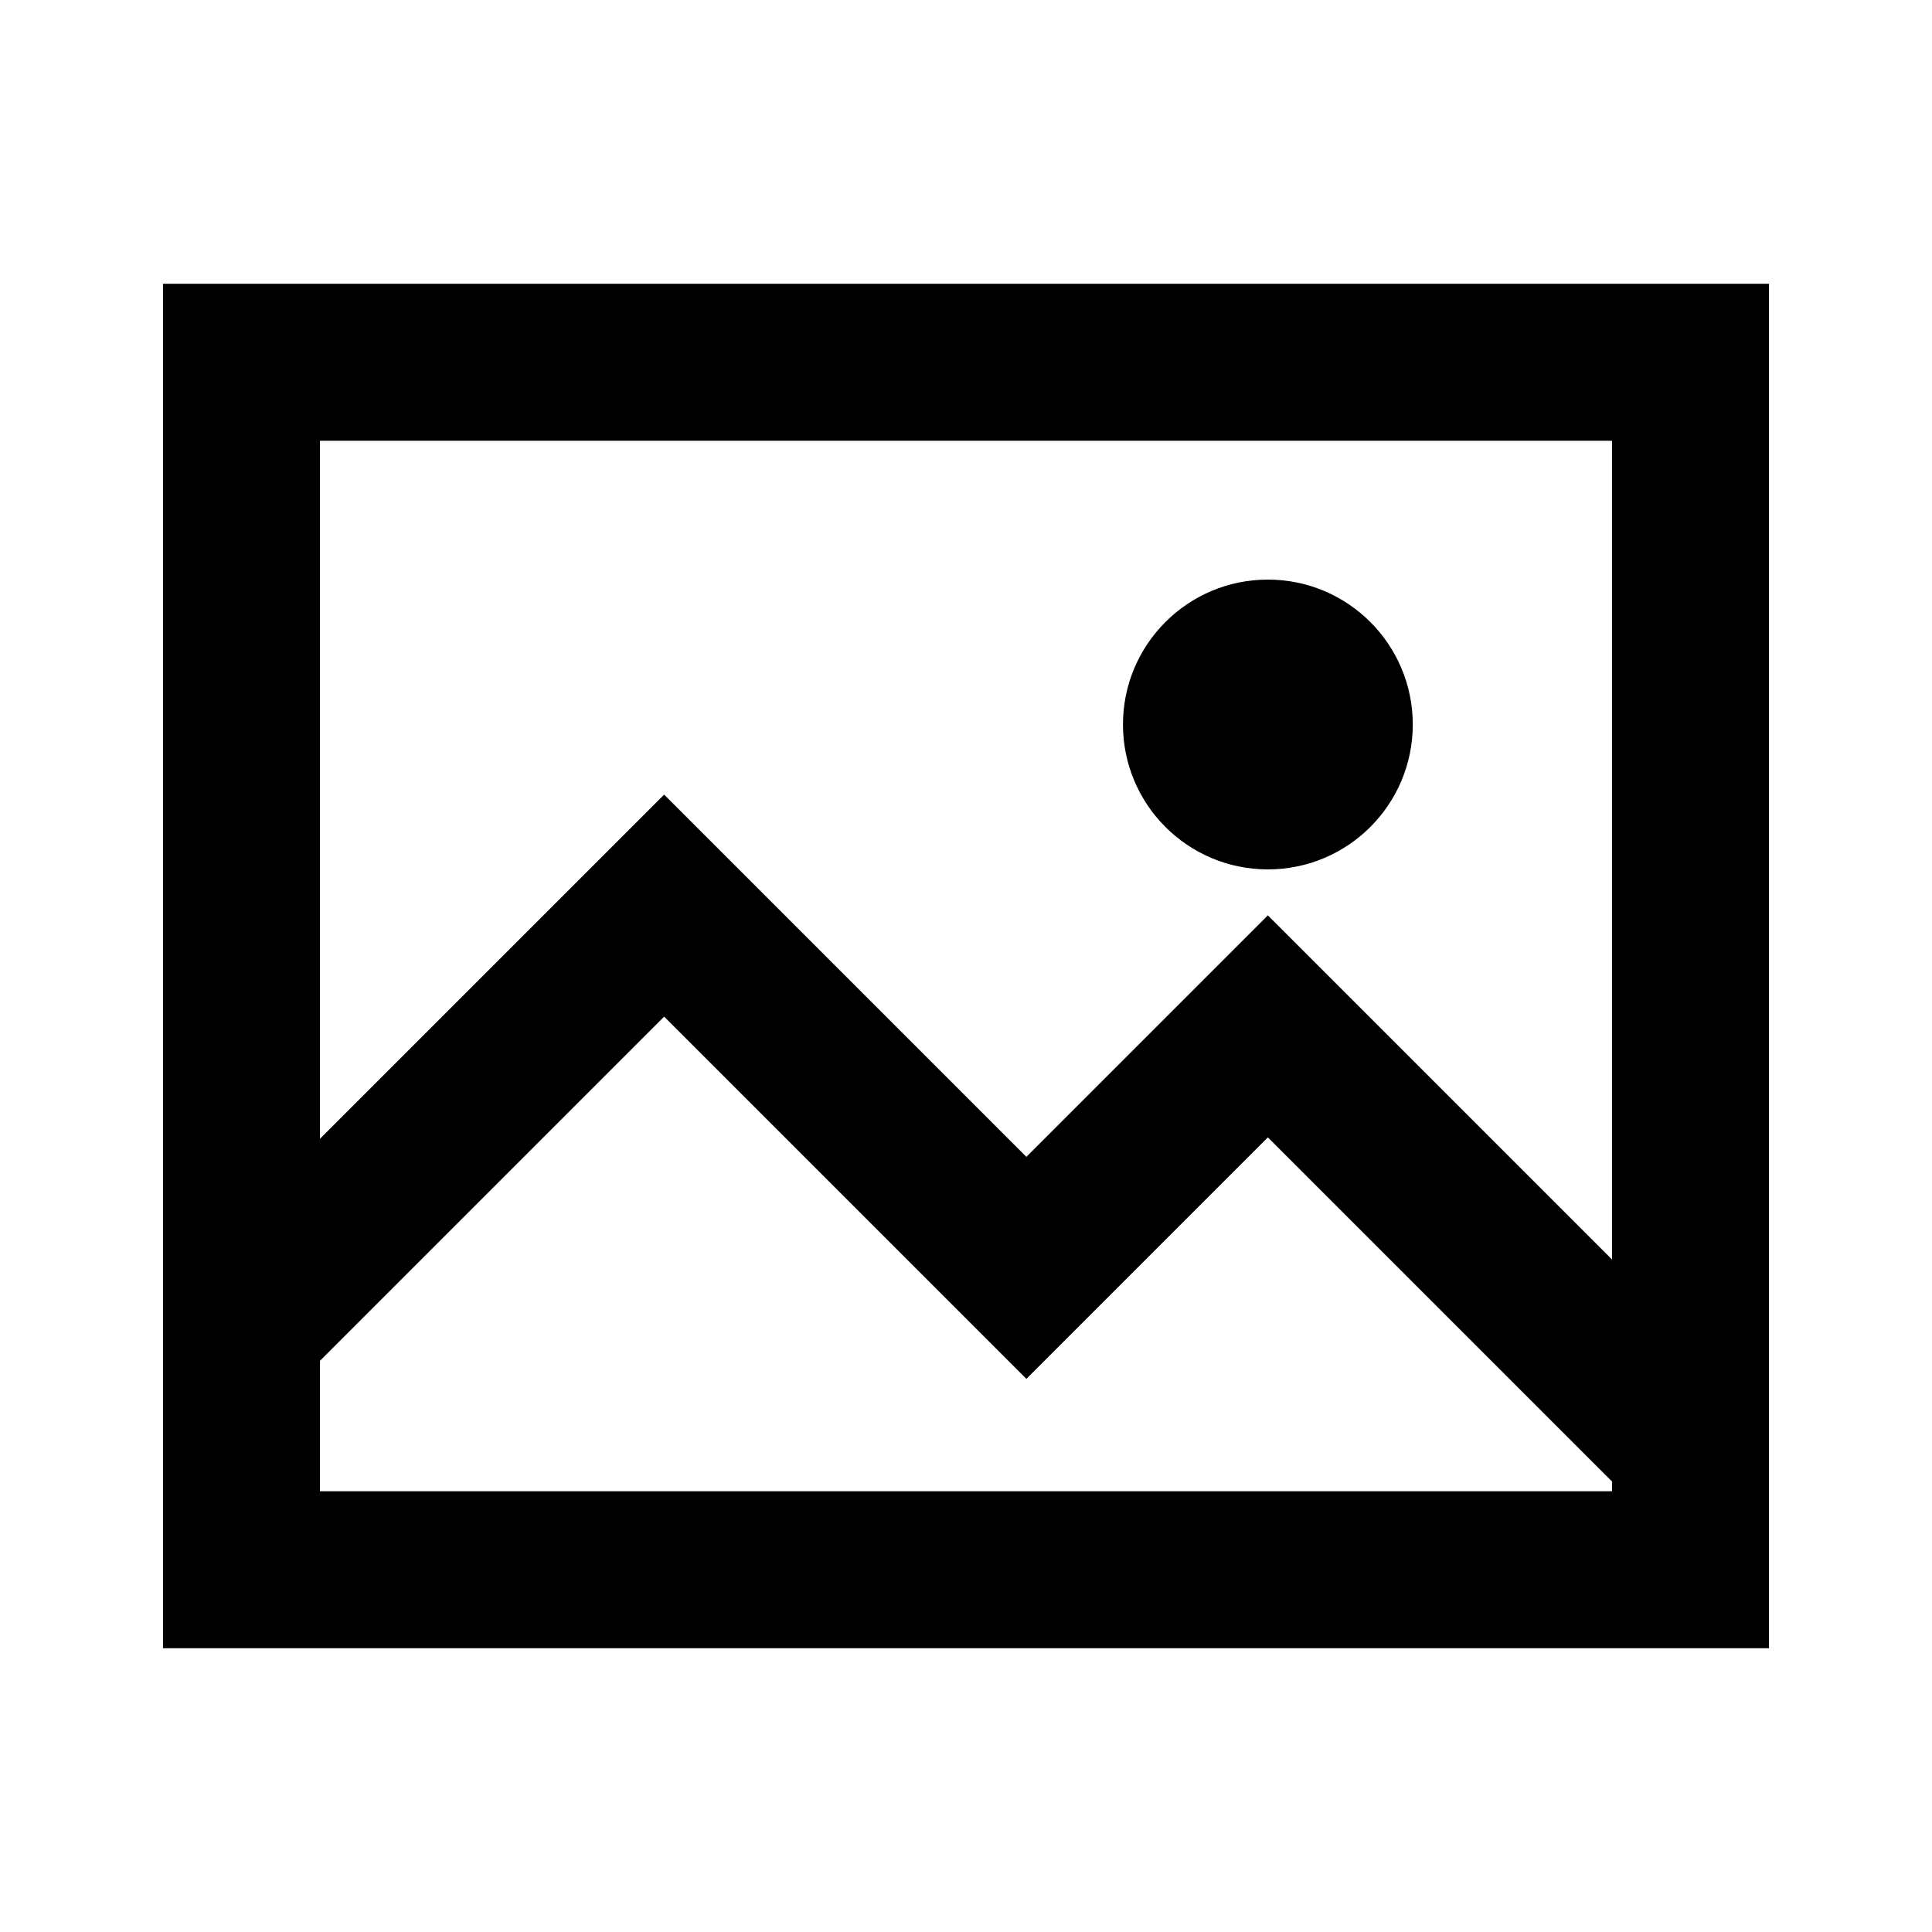
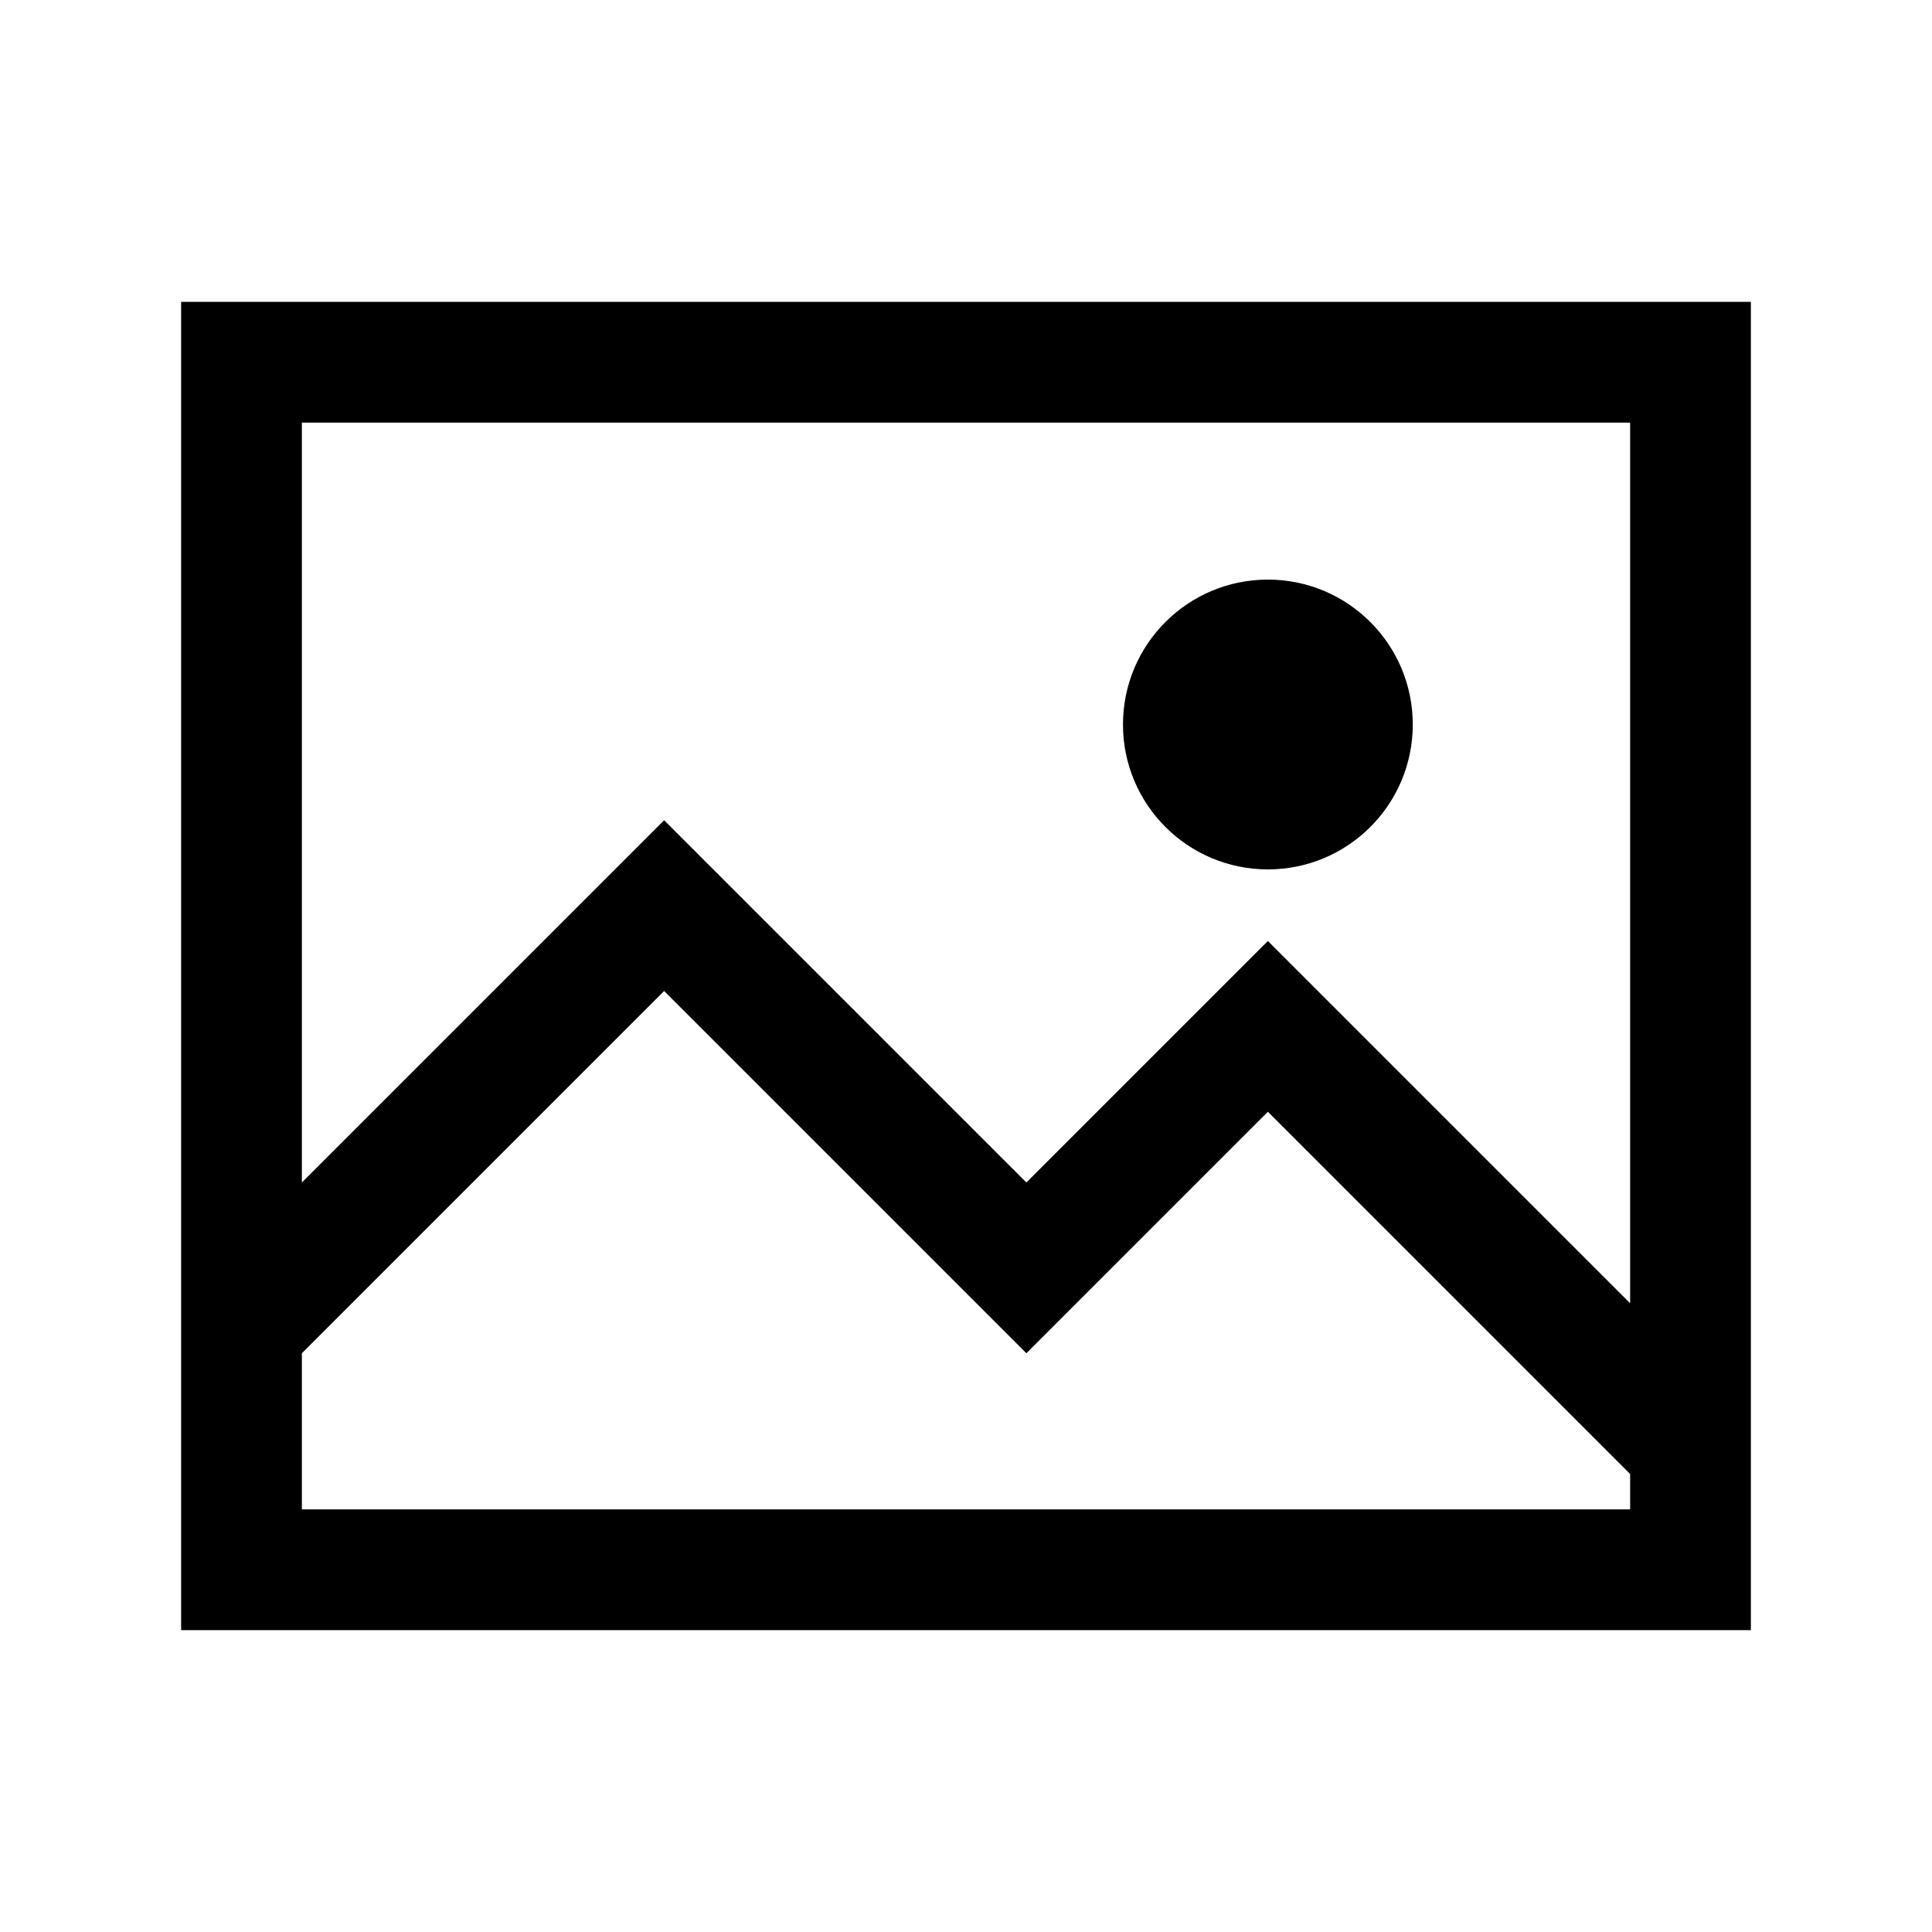
<svg xmlns="http://www.w3.org/2000/svg" viewBox="0 0 16 16">
-   <path fill="none" stroke="currentColor" stroke-width="1.3" d="M2 3h12v10H2zM2 11l3.5-3.5 3 3 2-2L14 12" />
+   <path fill="none" stroke="currentColor" stroke-width="1" d="M2 3h12v10H2zM2 11l3.5-3.5 3 3 2-2L14 12" />
  <circle cx="10.5" cy="6" r="1.2" fill="currentColor" />
</svg>
